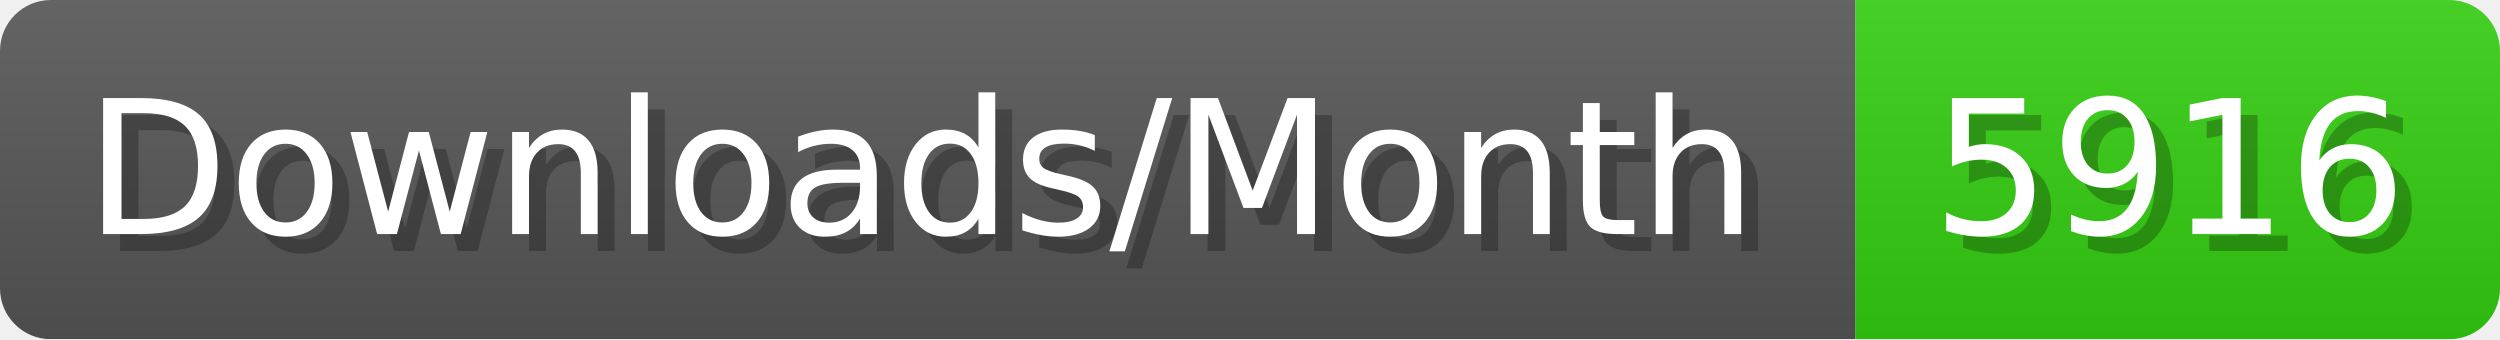
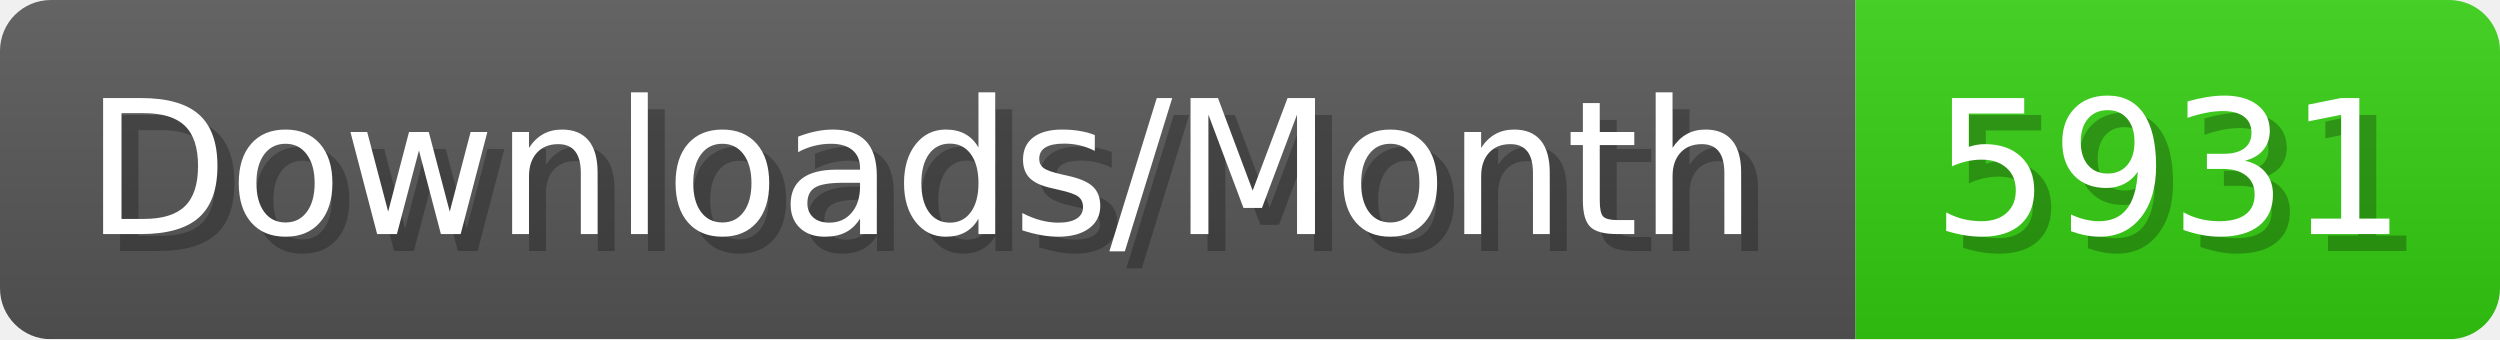
- <svg xmlns="http://www.w3.org/2000/svg" width="147.4" height="20" viewBox="0 0 1474 200" role="img" aria-label="Downloads/Month: 5916">
+ <svg xmlns="http://www.w3.org/2000/svg" width="147.4" height="20" viewBox="0 0 1474 200" role="img" aria-label="Downloads/Month: 5931">
  <linearGradient id="YlXUI" x2="0" y2="100%">
    <stop offset="0" stop-opacity=".1" stop-color="#EEE" />
    <stop offset="1" stop-opacity=".1" />
  </linearGradient>
  <mask id="JHhop">
    <rect width="1474" height="200" rx="30" fill="#FFF" />
  </mask>
  <g mask="url(#JHhop)">
    <rect width="1094" height="200" fill="#555" />
    <rect width="380" height="200" fill="#3C1" x="1094" />
    <rect width="1474" height="200" fill="url(#YlXUI)" />
  </g>
  <g aria-hidden="true" fill="#fff" text-anchor="start" font-family="Verdana,DejaVu Sans,sans-serif" font-size="110">
    <text x="60" y="148" textLength="994" fill="#000" opacity="0.25">Downloads/Month</text>
    <text x="50" y="138" textLength="994">Downloads/Month</text>
-     <text x="1149" y="148" textLength="280" fill="#000" opacity="0.25">5916</text>
-     <text x="1139" y="138" textLength="280">5916</text>
+     <text x="1149" y="148" textLength="280" fill="#000" opacity="0.25">5931</text>
+     <text x="1139" y="138" textLength="280">5931</text>
  </g>
</svg>
